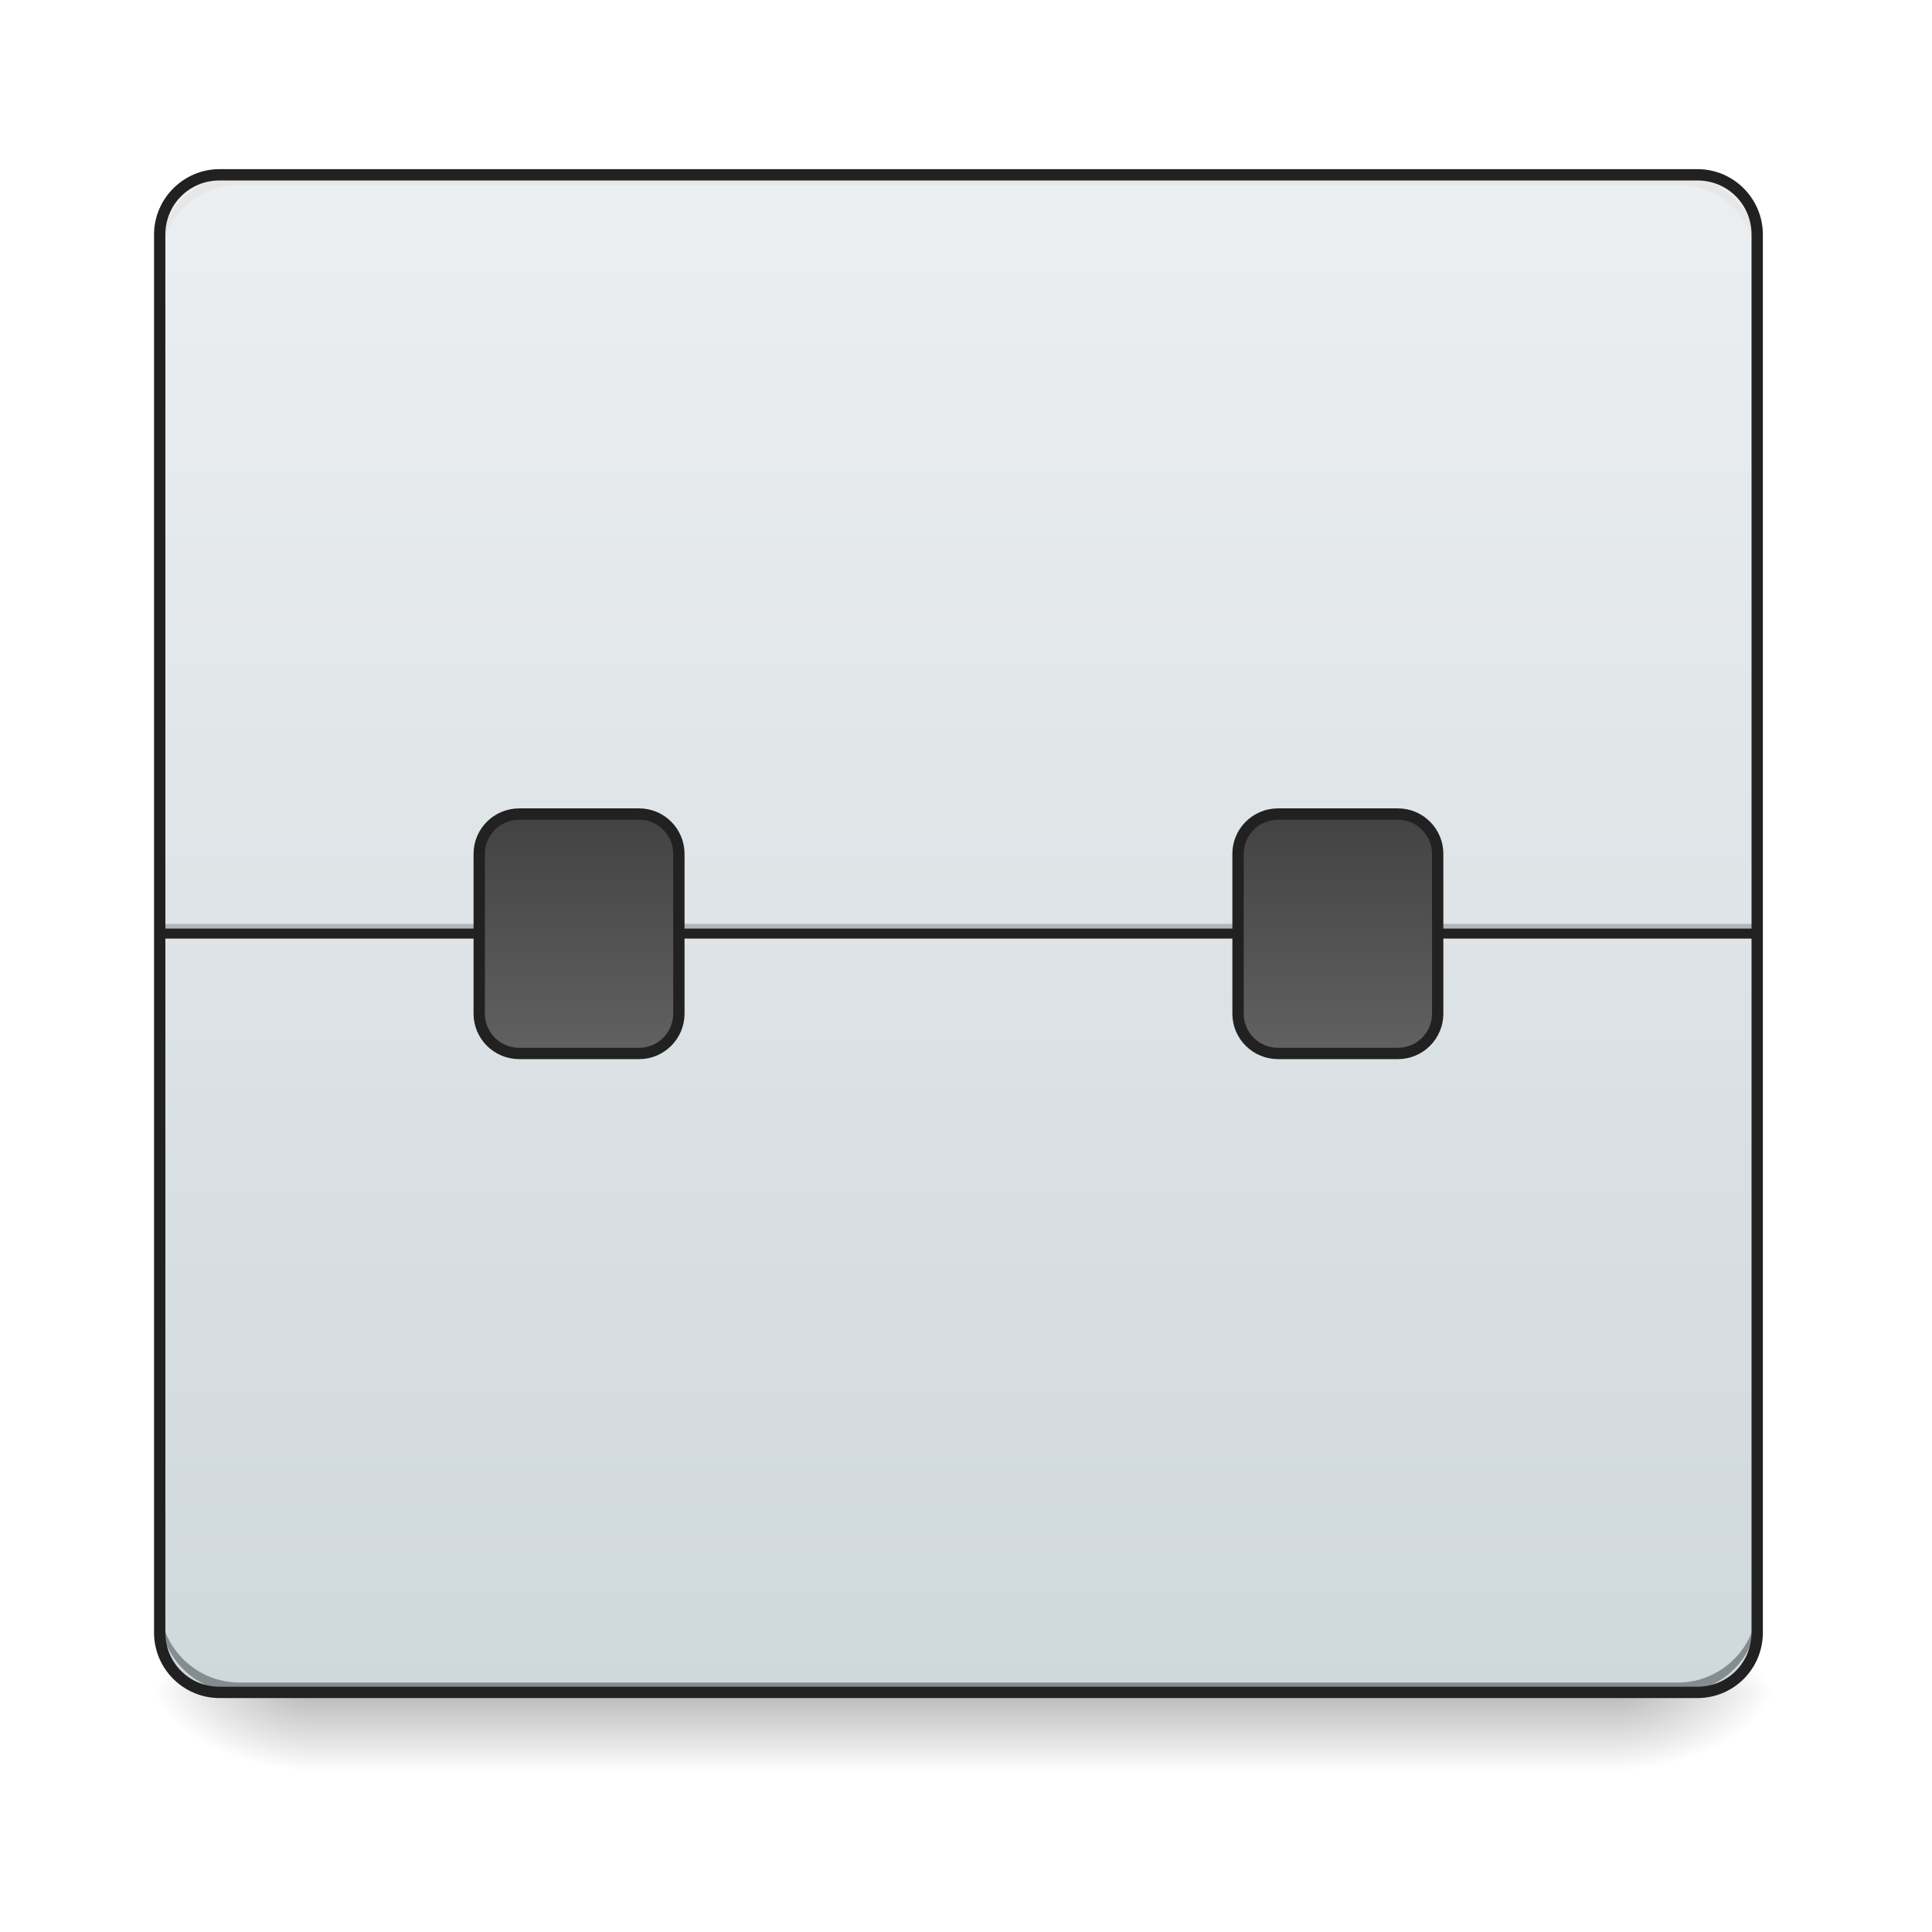
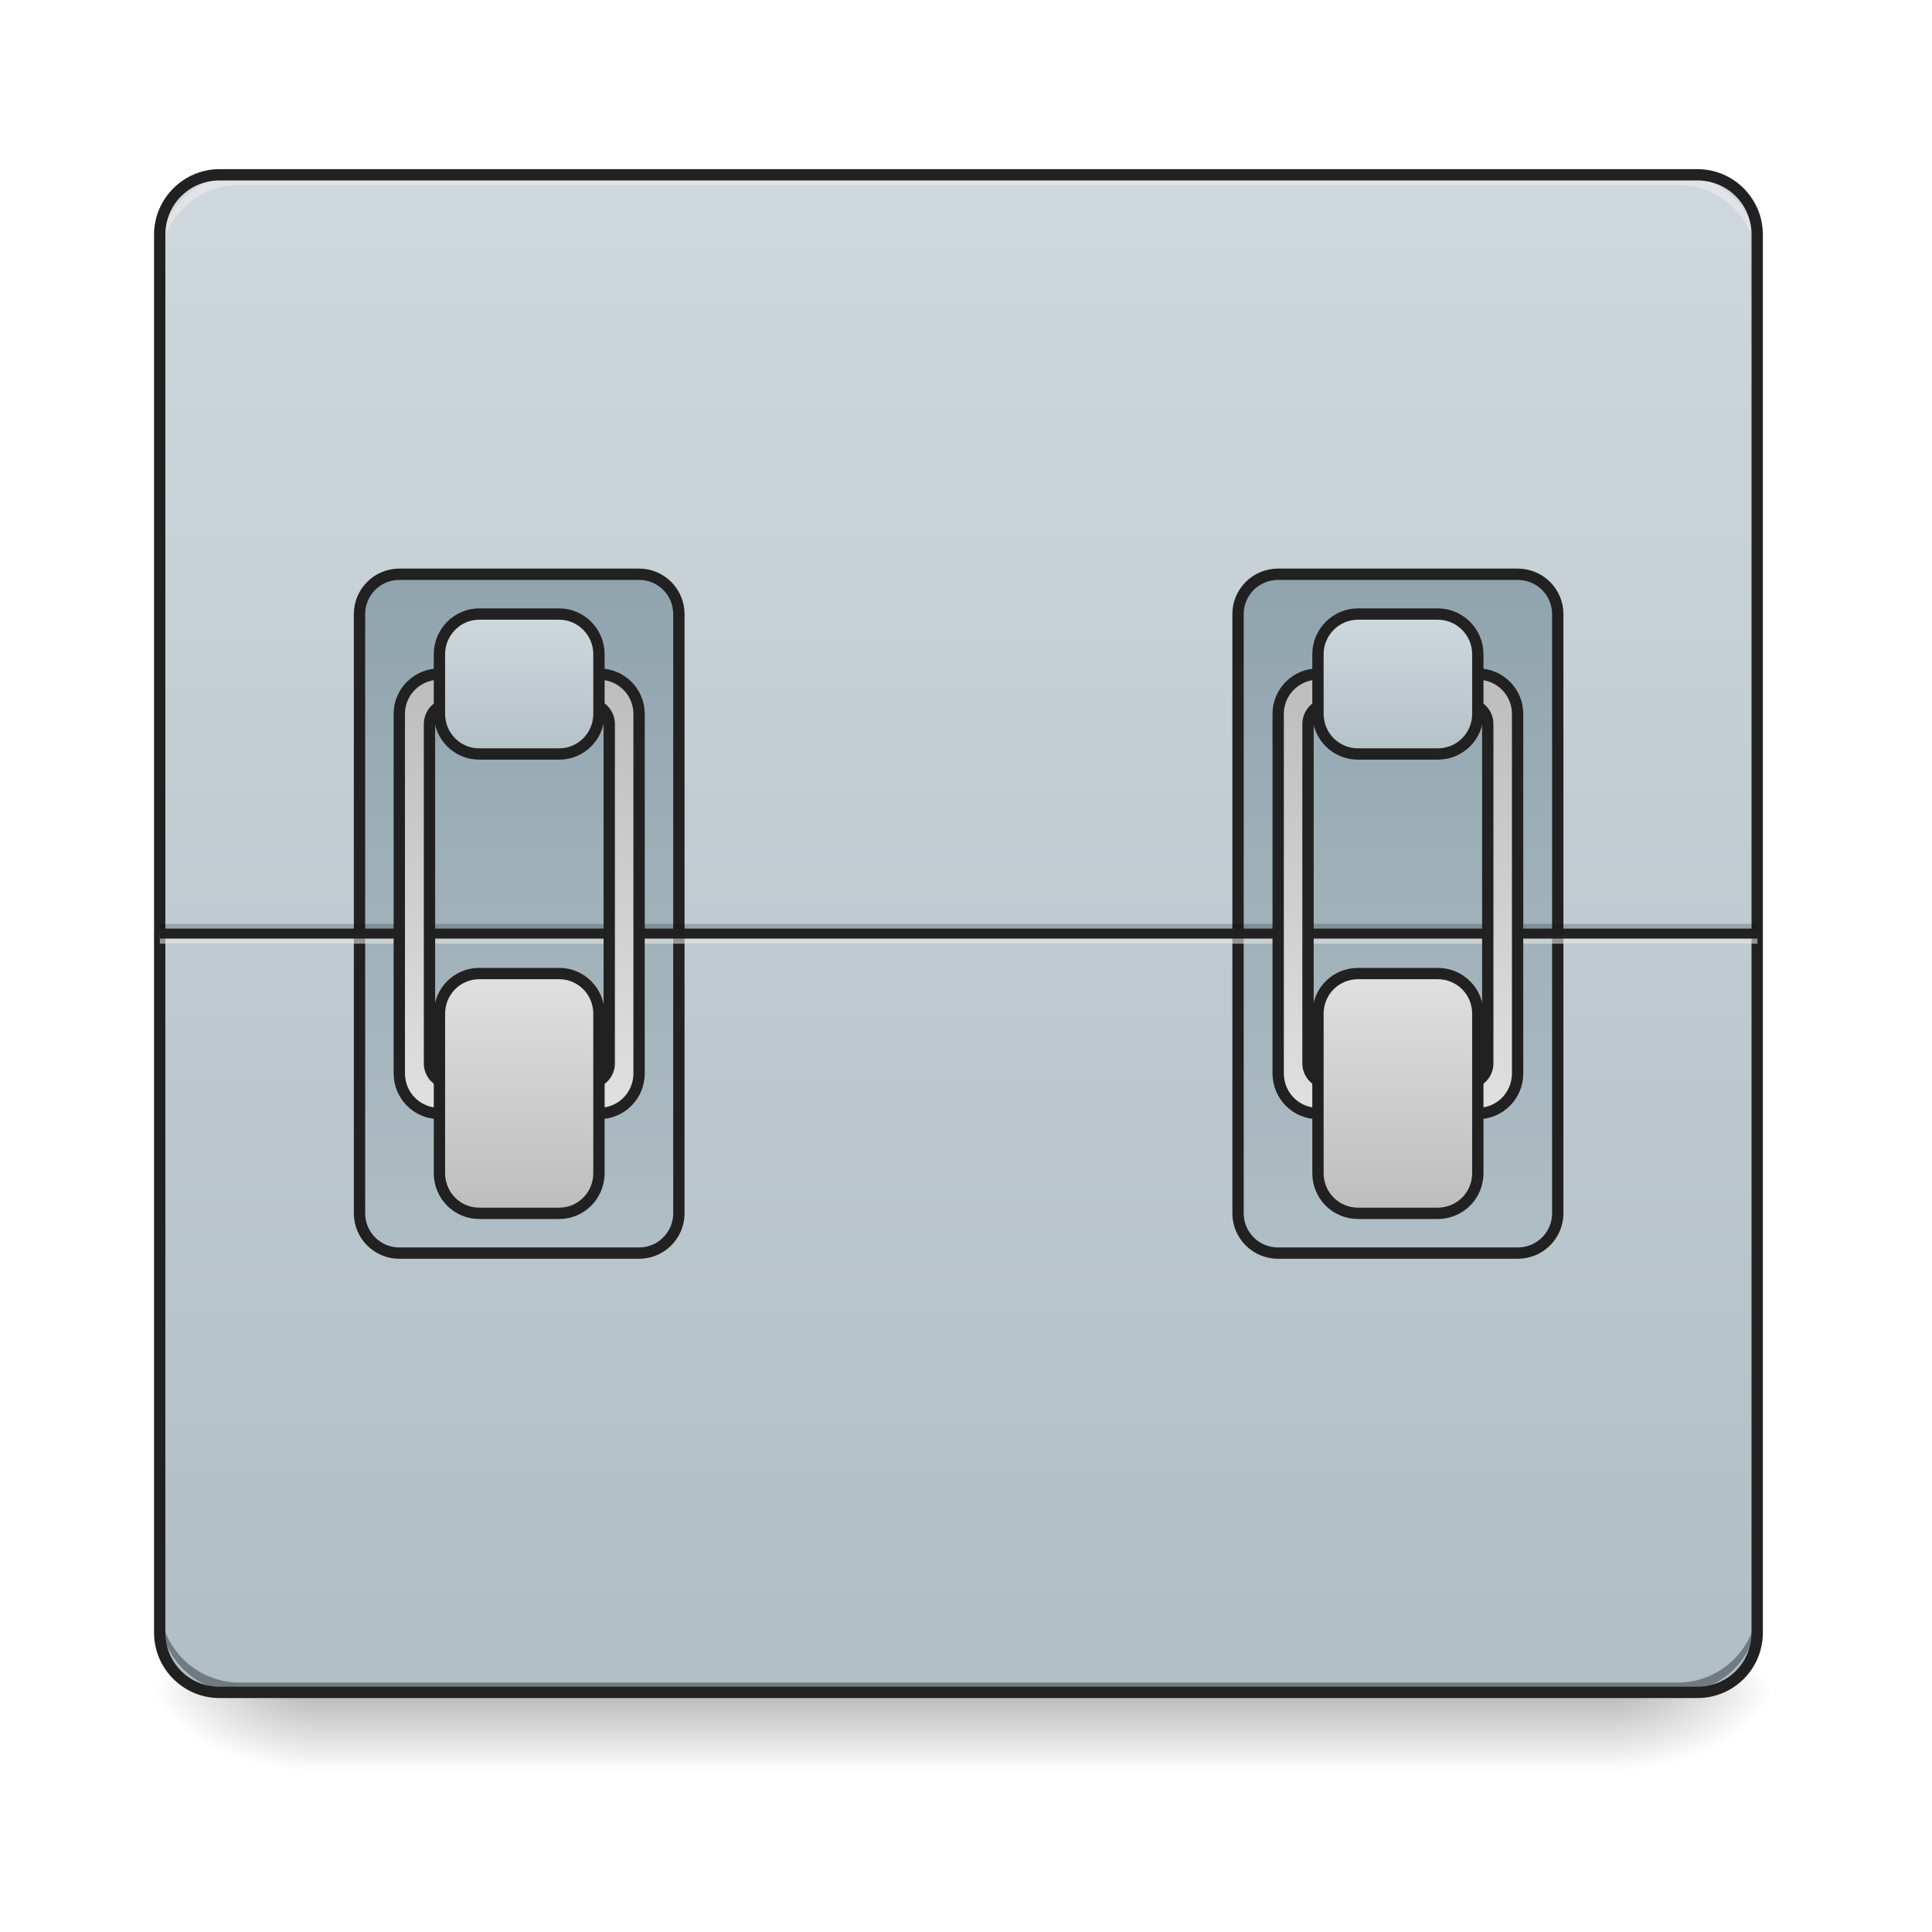
<svg xmlns="http://www.w3.org/2000/svg" width="22pt" height="22pt" viewBox="0 0 22 22" version="1.1">
  <defs>
    <linearGradient id="linear0" gradientUnits="userSpaceOnUse" x1="254" y1="233.5" x2="254" y2="254.667" gradientTransform="matrix(0.0429729,0,0,0.0429729,-0.00000262285,9.239165)">
      <stop offset="0" style="stop-color:rgb(0%,0%,0%);stop-opacity:0.275;" />
      <stop offset="1" style="stop-color:rgb(0%,0%,0%);stop-opacity:0;" />
    </linearGradient>
    <radialGradient id="radial0" gradientUnits="userSpaceOnUse" cx="450.909" cy="189.579" fx="450.909" fy="189.579" r="21.167" gradientTransform="matrix(0.000000119742,-0.0537161,-0.0966889,-0.0000000698078,36.52201,43.72179)">
      <stop offset="0" style="stop-color:rgb(0%,0%,0%);stop-opacity:0.314;" />
      <stop offset="0.222" style="stop-color:rgb(0%,0%,0%);stop-opacity:0.275;" />
      <stop offset="1" style="stop-color:rgb(0%,0%,0%);stop-opacity:0;" />
    </radialGradient>
    <radialGradient id="radial1" gradientUnits="userSpaceOnUse" cx="450.909" cy="189.579" fx="450.909" fy="189.579" r="21.167" gradientTransform="matrix(-0.000000119742,0.0537161,0.0966889,0.0000000698078,-14.57811,-5.175142)">
      <stop offset="0" style="stop-color:rgb(0%,0%,0%);stop-opacity:0.314;" />
      <stop offset="0.222" style="stop-color:rgb(0%,0%,0%);stop-opacity:0.275;" />
      <stop offset="1" style="stop-color:rgb(0%,0%,0%);stop-opacity:0;" />
    </radialGradient>
    <radialGradient id="radial2" gradientUnits="userSpaceOnUse" cx="450.909" cy="189.579" fx="450.909" fy="189.579" r="21.167" gradientTransform="matrix(-0.000000119742,-0.0537161,0.0966889,-0.0000000698078,-14.57811,43.72179)">
      <stop offset="0" style="stop-color:rgb(0%,0%,0%);stop-opacity:0.314;" />
      <stop offset="0.222" style="stop-color:rgb(0%,0%,0%);stop-opacity:0.275;" />
      <stop offset="1" style="stop-color:rgb(0%,0%,0%);stop-opacity:0;" />
    </radialGradient>
    <radialGradient id="radial3" gradientUnits="userSpaceOnUse" cx="450.909" cy="189.579" fx="450.909" fy="189.579" r="21.167" gradientTransform="matrix(0.000000119742,0.0537161,-0.0966889,0.0000000698078,36.52201,-5.175142)">
      <stop offset="0" style="stop-color:rgb(0%,0%,0%);stop-opacity:0.314;" />
      <stop offset="0.222" style="stop-color:rgb(0%,0%,0%);stop-opacity:0.275;" />
      <stop offset="1" style="stop-color:rgb(0%,0%,0%);stop-opacity:0;" />
    </radialGradient>
    <linearGradient id="linear1" gradientUnits="userSpaceOnUse" x1="254" y1="-168.667" x2="254" y2="233.5" gradientTransform="matrix(0.0429729,0,0,0.0429729,0,9.239163)">
-       <stop offset="0" style="stop-color:rgb(92.549%,93.725%,94.51%);stop-opacity:1;" />
-       <stop offset="1" style="stop-color:rgb(81.176%,84.706%,86.275%);stop-opacity:1;" />
+       <stop offset="0" style="stop-color:rgb(81.176%,84.706%,86.275%);stop-opacity:1;" />
+       <stop offset="1" style="stop-color:rgb(69.02%,74.51%,77.255%);stop-opacity:1;" />
    </linearGradient>
-     <linearGradient id="linear2" gradientUnits="userSpaceOnUse" x1="153.458" y1="0.667" x2="153.458" y2="64.167">
-       <stop offset="0" style="stop-color:rgb(25.882%,25.882%,25.882%);stop-opacity:1;" />
-       <stop offset="1" style="stop-color:rgb(38.039%,38.039%,38.039%);stop-opacity:1;" />
+     <linearGradient id="linear2" gradientUnits="userSpaceOnUse" x1="148.167" y1="-62.833" x2="148.167" y2="117.083" gradientTransform="matrix(1,0,0,1,-31.75002,0.000142415)">
+       <stop offset="0" style="stop-color:rgb(56.471%,64.314%,68.235%);stop-opacity:1;" />
+       <stop offset="1" style="stop-color:rgb(69.02%,74.51%,77.255%);stop-opacity:1;" />
    </linearGradient>
-     <linearGradient id="linear3" gradientUnits="userSpaceOnUse" x1="153.458" y1="0.667" x2="153.458" y2="64.167" gradientTransform="matrix(1,0,0,1,201.0833,0)">
-       <stop offset="0" style="stop-color:rgb(25.882%,25.882%,25.882%);stop-opacity:1;" />
-       <stop offset="1" style="stop-color:rgb(38.039%,38.039%,38.039%);stop-opacity:1;" />
+     <linearGradient id="linear3" gradientUnits="userSpaceOnUse" x1="148.167" y1="-62.833" x2="148.167" y2="117.083" gradientTransform="matrix(1,0,0,1,201.0833,0.000142415)">
+       <stop offset="0" style="stop-color:rgb(56.471%,64.314%,68.235%);stop-opacity:1;" />
+       <stop offset="1" style="stop-color:rgb(69.02%,74.51%,77.255%);stop-opacity:1;" />
+     </linearGradient>
+     <linearGradient id="linear4" gradientUnits="userSpaceOnUse" x1="960" y1="1115.118" x2="960" y2="675.118" gradientTransform="matrix(0.264583,0,0,0.264583,-116.4167,-215)">
+       <stop offset="0" style="stop-color:rgb(87.843%,87.843%,87.843%);stop-opacity:1;" />
+       <stop offset="1" style="stop-color:rgb(74.118%,74.118%,74.118%);stop-opacity:1;" />
+     </linearGradient>
+     <linearGradient id="linear5" gradientUnits="userSpaceOnUse" x1="164.042" y1="64.167" x2="164.042" y2="0.667" gradientTransform="matrix(1,0,0,1,-21.16667,42.33334)">
+       <stop offset="0" style="stop-color:rgb(74.118%,74.118%,74.118%);stop-opacity:1;" />
+       <stop offset="1" style="stop-color:rgb(87.843%,87.843%,87.843%);stop-opacity:1;" />
+     </linearGradient>
+     <linearGradient id="linear6" gradientUnits="userSpaceOnUse" x1="158.75" y1="0.667" x2="158.75" y2="43" gradientTransform="matrix(1,0,0,1,-21.16667,-52.91666)">
+       <stop offset="0" style="stop-color:rgb(81.176%,84.706%,86.275%);stop-opacity:1;" />
+       <stop offset="1" style="stop-color:rgb(69.02%,74.51%,77.255%);stop-opacity:1;" />
+     </linearGradient>
+     <linearGradient id="linear7" gradientUnits="userSpaceOnUse" x1="960" y1="1115.118" x2="960" y2="675.118" gradientTransform="matrix(0.264583,0,0,0.264583,116.4166,-215)">
+       <stop offset="0" style="stop-color:rgb(87.843%,87.843%,87.843%);stop-opacity:1;" />
+       <stop offset="1" style="stop-color:rgb(74.118%,74.118%,74.118%);stop-opacity:1;" />
+     </linearGradient>
+     <linearGradient id="linear8" gradientUnits="userSpaceOnUse" x1="164.042" y1="64.167" x2="164.042" y2="0.667" gradientTransform="matrix(1,0,0,1,211.6667,42.33334)">
+       <stop offset="0" style="stop-color:rgb(74.118%,74.118%,74.118%);stop-opacity:1;" />
+       <stop offset="1" style="stop-color:rgb(87.843%,87.843%,87.843%);stop-opacity:1;" />
+     </linearGradient>
+     <linearGradient id="linear9" gradientUnits="userSpaceOnUse" x1="158.75" y1="0.667" x2="158.75" y2="43" gradientTransform="matrix(1,0,0,1,211.6667,-52.91666)">
+       <stop offset="0" style="stop-color:rgb(81.176%,84.706%,86.275%);stop-opacity:1;" />
+       <stop offset="1" style="stop-color:rgb(69.02%,74.51%,77.255%);stop-opacity:1;" />
    </linearGradient>
  </defs>
  <g id="surface1">
    <path style=" stroke:none;fill-rule:nonzero;fill:url(#linear0);" d="M 3.523 19.273 L 18.418 19.273 L 18.418 20.184 L 3.523 20.184 Z M 3.523 19.273 " />
    <path style=" stroke:none;fill-rule:nonzero;fill:url(#radial0);" d="M 18.418 19.273 L 20.238 19.273 L 20.238 18.363 L 18.418 18.363 Z M 18.418 19.273 " />
    <path style=" stroke:none;fill-rule:nonzero;fill:url(#radial1);" d="M 3.523 19.273 L 1.707 19.273 L 1.707 20.184 L 3.523 20.184 Z M 3.523 19.273 " />
    <path style=" stroke:none;fill-rule:nonzero;fill:url(#radial2);" d="M 3.523 19.273 L 1.707 19.273 L 1.707 18.363 L 3.523 18.363 Z M 3.523 19.273 " />
    <path style=" stroke:none;fill-rule:nonzero;fill:url(#radial3);" d="M 18.418 19.273 L 20.238 19.273 L 20.238 20.184 L 18.418 20.184 Z M 18.418 19.273 " />
    <path style=" stroke:none;fill-rule:nonzero;fill:url(#linear1);" d="M 2.5 1.992 L 19.328 1.992 C 19.707 1.992 20.012 2.297 20.012 2.672 L 20.012 18.59 C 20.012 18.969 19.707 19.273 19.328 19.273 L 2.5 19.273 C 2.125 19.273 1.82 18.969 1.82 18.59 L 1.82 2.672 C 1.82 2.297 2.125 1.992 2.5 1.992 Z M 2.5 1.992 " />
-     <path style=" stroke:none;fill-rule:nonzero;fill:rgb(0%,0%,0%);fill-opacity:0.196;" d="M 1.82 10.52 L 20.012 10.52 L 20.012 10.633 L 1.82 10.633 Z M 1.82 10.52 " />
-     <path style=" stroke:none;fill-rule:nonzero;fill:rgb(90.196%,90.196%,90.196%);fill-opacity:0.588;" d="M 1.82 10.633 L 20.012 10.633 L 20.012 10.746 L 1.82 10.746 Z M 1.82 10.633 " />
-     <path style=" stroke:none;fill-rule:nonzero;fill:rgb(12.941%,12.941%,12.941%);fill-opacity:0.992;" d="M 1.82 10.574 L 20.012 10.574 L 20.012 10.688 L 1.82 10.688 Z M 1.82 10.574 " />
    <path style=" stroke:none;fill-rule:nonzero;fill:rgb(0%,0%,0%);fill-opacity:0.196;" d="M 2.73 19.273 C 2.227 19.273 1.82 18.867 1.82 18.363 L 1.82 18.25 C 1.82 18.754 2.227 19.16 2.73 19.16 L 19.102 19.16 C 19.605 19.16 20.012 18.754 20.012 18.25 L 20.012 18.363 C 20.012 18.867 19.605 19.273 19.102 19.273 Z M 2.73 19.273 " />
    <path style=" stroke:none;fill-rule:nonzero;fill:rgb(90.196%,90.196%,90.196%);fill-opacity:0.588;" d="M 2.73 1.992 C 2.227 1.992 1.82 2.398 1.82 2.902 L 1.82 3.016 C 1.82 2.512 2.227 2.105 2.73 2.105 L 19.102 2.105 C 19.605 2.105 20.012 2.512 20.012 3.016 L 20.012 2.902 C 20.012 2.398 19.605 1.992 19.102 1.992 Z M 2.73 1.992 " />
    <path style=" stroke:none;fill-rule:nonzero;fill:rgb(0%,0%,0%);fill-opacity:0.196;" d="M 2.73 19.273 C 2.227 19.273 1.82 18.867 1.82 18.363 L 1.82 18.25 C 1.82 18.754 2.227 19.16 2.73 19.16 L 19.102 19.16 C 19.605 19.16 20.012 18.754 20.012 18.25 L 20.012 18.363 C 20.012 18.867 19.605 19.273 19.102 19.273 Z M 2.73 19.273 " />
    <path style=" stroke:none;fill-rule:nonzero;fill:rgb(90.196%,90.196%,90.196%);fill-opacity:0.588;" d="M 2.73 1.992 C 2.227 1.992 1.82 2.398 1.82 2.902 L 1.82 3.016 C 1.82 2.512 2.227 2.105 2.73 2.105 L 19.102 2.105 C 19.605 2.105 20.012 2.512 20.012 3.016 L 20.012 2.902 C 20.012 2.398 19.605 1.992 19.102 1.992 Z M 2.73 1.992 " />
    <path style=" stroke:none;fill-rule:nonzero;fill:rgb(12.941%,12.941%,12.941%);fill-opacity:1;" d="M 2.5 1.926 C 2.09 1.926 1.754 2.262 1.754 2.672 L 1.754 18.59 C 1.754 19.004 2.09 19.336 2.5 19.336 L 19.328 19.336 C 19.742 19.336 20.074 19.004 20.074 18.59 L 20.074 2.672 C 20.074 2.262 19.742 1.926 19.328 1.926 Z M 2.5 2.055 L 19.328 2.055 C 19.672 2.055 19.945 2.328 19.945 2.672 L 19.945 18.59 C 19.945 18.934 19.672 19.207 19.328 19.207 L 2.5 19.207 C 2.156 19.207 1.883 18.934 1.883 18.59 L 1.883 2.672 C 1.883 2.328 2.156 2.055 2.5 2.055 Z M 2.5 2.055 " />
-     <path style="fill-rule:nonzero;fill:url(#linear2);stroke-width:3;stroke-linecap:round;stroke-linejoin:miter;stroke:rgb(12.941%,12.941%,12.941%);stroke-opacity:1;stroke-miterlimit:4;" d="M 137.623 0.707 L 169.347 0.707 C 175.165 0.707 179.892 5.433 179.892 11.251 L 179.892 53.611 C 179.892 59.428 175.165 64.155 169.347 64.155 L 137.623 64.155 C 131.715 64.155 126.988 59.428 126.988 53.611 L 126.988 11.251 C 126.988 5.433 131.715 0.707 137.623 0.707 Z M 137.623 0.707 " transform="matrix(0.0429729,0,0,0.0429729,0,9.239163)" />
-     <path style="fill-rule:nonzero;fill:url(#linear3);stroke-width:3;stroke-linecap:round;stroke-linejoin:miter;stroke:rgb(12.941%,12.941%,12.941%);stroke-opacity:1;stroke-miterlimit:4;" d="M 338.695 0.707 L 370.419 0.707 C 376.237 0.707 380.964 5.433 380.964 11.251 L 380.964 53.611 C 380.964 59.428 376.237 64.155 370.419 64.155 L 338.695 64.155 C 332.786 64.155 328.06 59.428 328.06 53.611 L 328.06 11.251 C 328.06 5.433 332.786 0.707 338.695 0.707 Z M 338.695 0.707 " transform="matrix(0.0429729,0,0,0.0429729,0,9.239163)" />
+     <path style="fill-rule:nonzero;fill:url(#linear2);stroke-width:3;stroke-linecap:round;stroke-linejoin:miter;stroke:rgb(12.941%,12.941%,12.941%);stroke-opacity:1;stroke-miterlimit:4;" d="M 105.808 -62.833 L 169.347 -62.833 C 175.165 -62.833 179.892 -58.106 179.892 -52.288 L 179.892 106.515 C 179.892 112.332 175.165 117.059 169.347 117.059 L 105.808 117.059 C 99.99 117.059 95.264 112.332 95.264 106.515 L 95.264 -52.288 C 95.264 -58.106 99.99 -62.833 105.808 -62.833 Z M 105.808 -62.833 " transform="matrix(0.0429729,0,0,0.0429729,0,9.239163)" />
+     <path style="fill-rule:nonzero;fill:url(#linear3);stroke-width:3;stroke-linecap:round;stroke-linejoin:miter;stroke:rgb(12.941%,12.941%,12.941%);stroke-opacity:1;stroke-miterlimit:4;" d="M 338.695 -62.833 L 402.143 -62.833 C 408.052 -62.833 412.779 -58.106 412.779 -52.288 L 412.779 106.515 C 412.779 112.332 408.052 117.059 402.143 117.059 L 338.695 117.059 C 332.786 117.059 328.06 112.332 328.06 106.515 L 328.06 -52.288 C 328.06 -58.106 332.786 -62.833 338.695 -62.833 Z M 338.695 -62.833 " transform="matrix(0.0429729,0,0,0.0429729,0,9.239163)" />
+     <path style=" stroke:none;fill-rule:nonzero;fill:rgb(0%,0%,0%);fill-opacity:0.196;" d="M 1.82 10.52 L 20.012 10.52 L 20.012 10.633 L 1.82 10.633 Z M 1.82 10.52 " />
+     <path style=" stroke:none;fill-rule:nonzero;fill:rgb(90.196%,90.196%,90.196%);fill-opacity:0.588;" d="M 1.82 10.633 L 20.012 10.633 L 20.012 10.746 L 1.82 10.746 Z M 1.82 10.633 " />
+     <path style=" stroke:none;fill-rule:nonzero;fill:rgb(12.941%,12.941%,12.941%);fill-opacity:0.992;" d="M 1.82 10.574 L 20.012 10.574 L 20.012 10.688 L 1.82 10.688 Z M 1.82 10.574 " />
+     <path style="fill-rule:nonzero;fill:url(#linear4);stroke-width:3;stroke-linecap:round;stroke-linejoin:round;stroke:rgb(12.941%,12.941%,12.941%);stroke-opacity:1;stroke-miterlimit:4;" d="M 116.443 -36.381 C 110.535 -36.381 105.808 -31.654 105.808 -25.836 L 105.808 69.427 C 105.808 75.336 110.535 80.063 116.443 80.063 L 158.712 80.063 C 164.621 80.063 169.347 75.336 169.347 69.427 L 169.347 -25.836 C 169.347 -31.654 164.621 -36.381 158.712 -36.381 Z M 119.08 -28.472 L 156.076 -28.472 C 159.076 -28.472 161.439 -26.109 161.439 -23.109 L 161.439 66.791 C 161.439 69.7 159.076 72.063 156.076 72.063 L 119.08 72.063 C 116.171 72.063 113.807 69.7 113.807 66.791 L 113.807 -23.109 C 113.807 -26.109 116.171 -28.472 119.08 -28.472 Z M 119.08 -28.472 " transform="matrix(0.0429729,0,0,0.0429729,0,9.239163)" />
+     <path style="fill-rule:nonzero;fill:url(#linear5);stroke-width:3;stroke-linecap:round;stroke-linejoin:miter;stroke:rgb(12.941%,12.941%,12.941%);stroke-opacity:1;stroke-miterlimit:4;" d="M 126.988 42.975 L 148.168 42.975 C 153.985 42.975 158.712 47.702 158.712 53.611 L 158.712 95.879 C 158.712 101.788 153.985 106.515 148.168 106.515 L 126.988 106.515 C 121.17 106.515 116.443 101.788 116.443 95.879 L 116.443 53.611 C 116.443 47.702 121.17 42.975 126.988 42.975 Z M 126.988 42.975 " transform="matrix(0.0429729,0,0,0.0429729,0,9.239163)" />
+     <path style="fill-rule:nonzero;fill:url(#linear6);stroke-width:3;stroke-linecap:round;stroke-linejoin:miter;stroke:rgb(12.941%,12.941%,12.941%);stroke-opacity:1;stroke-miterlimit:4;" d="M 126.988 -52.288 L 148.168 -52.288 C 153.985 -52.288 158.712 -47.471 158.712 -41.653 L 158.712 -25.836 C 158.712 -19.928 153.985 -15.201 148.168 -15.201 L 126.988 -15.201 C 121.17 -15.201 116.443 -19.928 116.443 -25.836 L 116.443 -41.653 C 116.443 -47.471 121.17 -52.288 126.988 -52.288 Z M 126.988 -52.288 " transform="matrix(0.0429729,0,0,0.0429729,0,9.239163)" />
+     <path style="fill-rule:nonzero;fill:url(#linear7);stroke-width:3;stroke-linecap:round;stroke-linejoin:round;stroke:rgb(12.941%,12.941%,12.941%);stroke-opacity:1;stroke-miterlimit:4;" d="M 349.239 -36.381 C 343.422 -36.381 338.695 -31.654 338.695 -25.836 L 338.695 69.427 C 338.695 75.336 343.422 80.063 349.239 80.063 L 391.599 80.063 C 397.417 80.063 402.143 75.336 402.143 69.427 L 402.143 -25.836 C 402.143 -31.654 397.417 -36.381 391.599 -36.381 Z M 351.875 -28.472 L 388.963 -28.472 C 391.872 -28.472 394.235 -26.109 394.235 -23.109 L 394.235 66.791 C 394.235 69.7 391.872 72.063 388.963 72.063 L 351.875 72.063 C 348.967 72.063 346.603 69.7 346.603 66.791 L 346.603 -23.109 C 346.603 -26.109 348.967 -28.472 351.875 -28.472 Z M 351.875 -28.472 " transform="matrix(0.0429729,0,0,0.0429729,0,9.239163)" />
+     <path style="fill-rule:nonzero;fill:url(#linear8);stroke-width:3;stroke-linecap:round;stroke-linejoin:miter;stroke:rgb(12.941%,12.941%,12.941%);stroke-opacity:1;stroke-miterlimit:4;" d="M 359.875 42.975 L 380.964 42.975 C 386.872 42.975 391.599 47.702 391.599 53.611 L 391.599 95.879 C 391.599 101.788 386.872 106.515 380.964 106.515 L 359.875 106.515 C 353.966 106.515 349.239 101.788 349.239 95.879 L 349.239 53.611 C 349.239 47.702 353.966 42.975 359.875 42.975 Z M 359.875 42.975 " transform="matrix(0.0429729,0,0,0.0429729,0,9.239163)" />
+     <path style="fill-rule:nonzero;fill:url(#linear9);stroke-width:3;stroke-linecap:round;stroke-linejoin:miter;stroke:rgb(12.941%,12.941%,12.941%);stroke-opacity:1;stroke-miterlimit:4;" d="M 359.875 -52.288 L 380.964 -52.288 C 386.872 -52.288 391.599 -47.471 391.599 -41.653 L 391.599 -25.836 C 391.599 -19.928 386.872 -15.201 380.964 -15.201 L 359.875 -15.201 C 353.966 -15.201 349.239 -19.928 349.239 -25.836 L 349.239 -41.653 C 349.239 -47.471 353.966 -52.288 359.875 -52.288 Z M 359.875 -52.288 " transform="matrix(0.0429729,0,0,0.0429729,0,9.239163)" />
  </g>
</svg>
